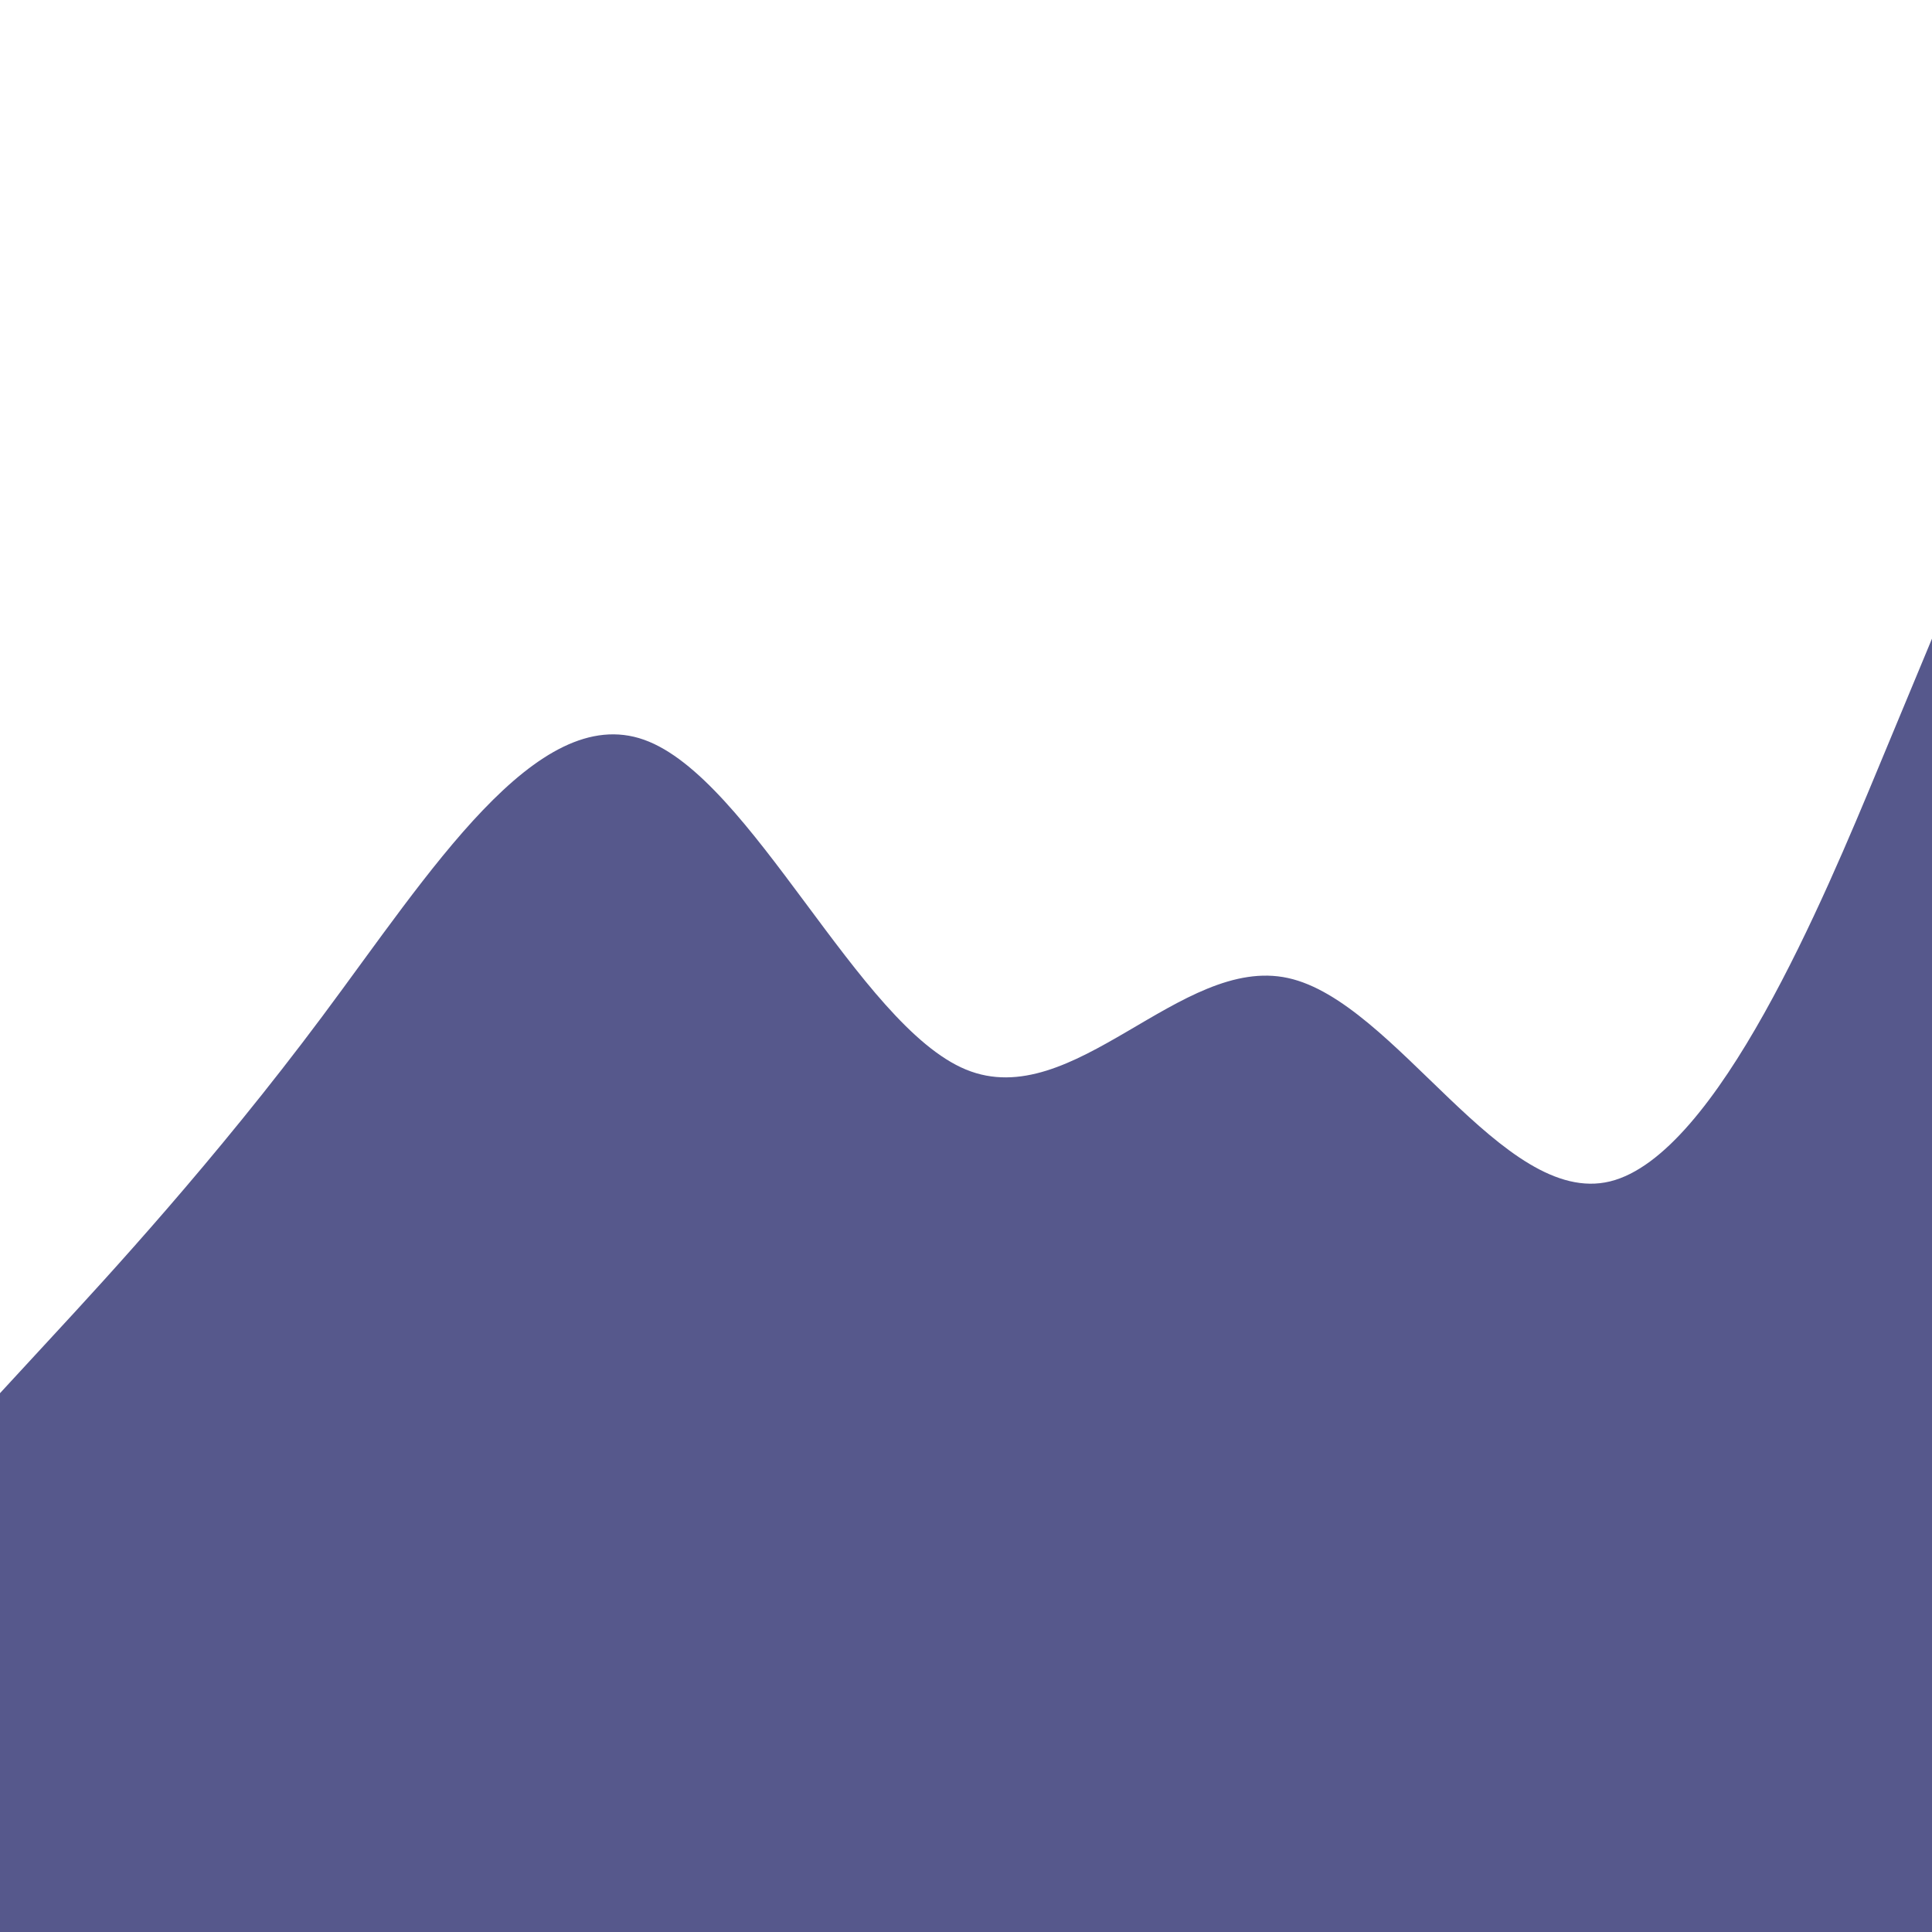
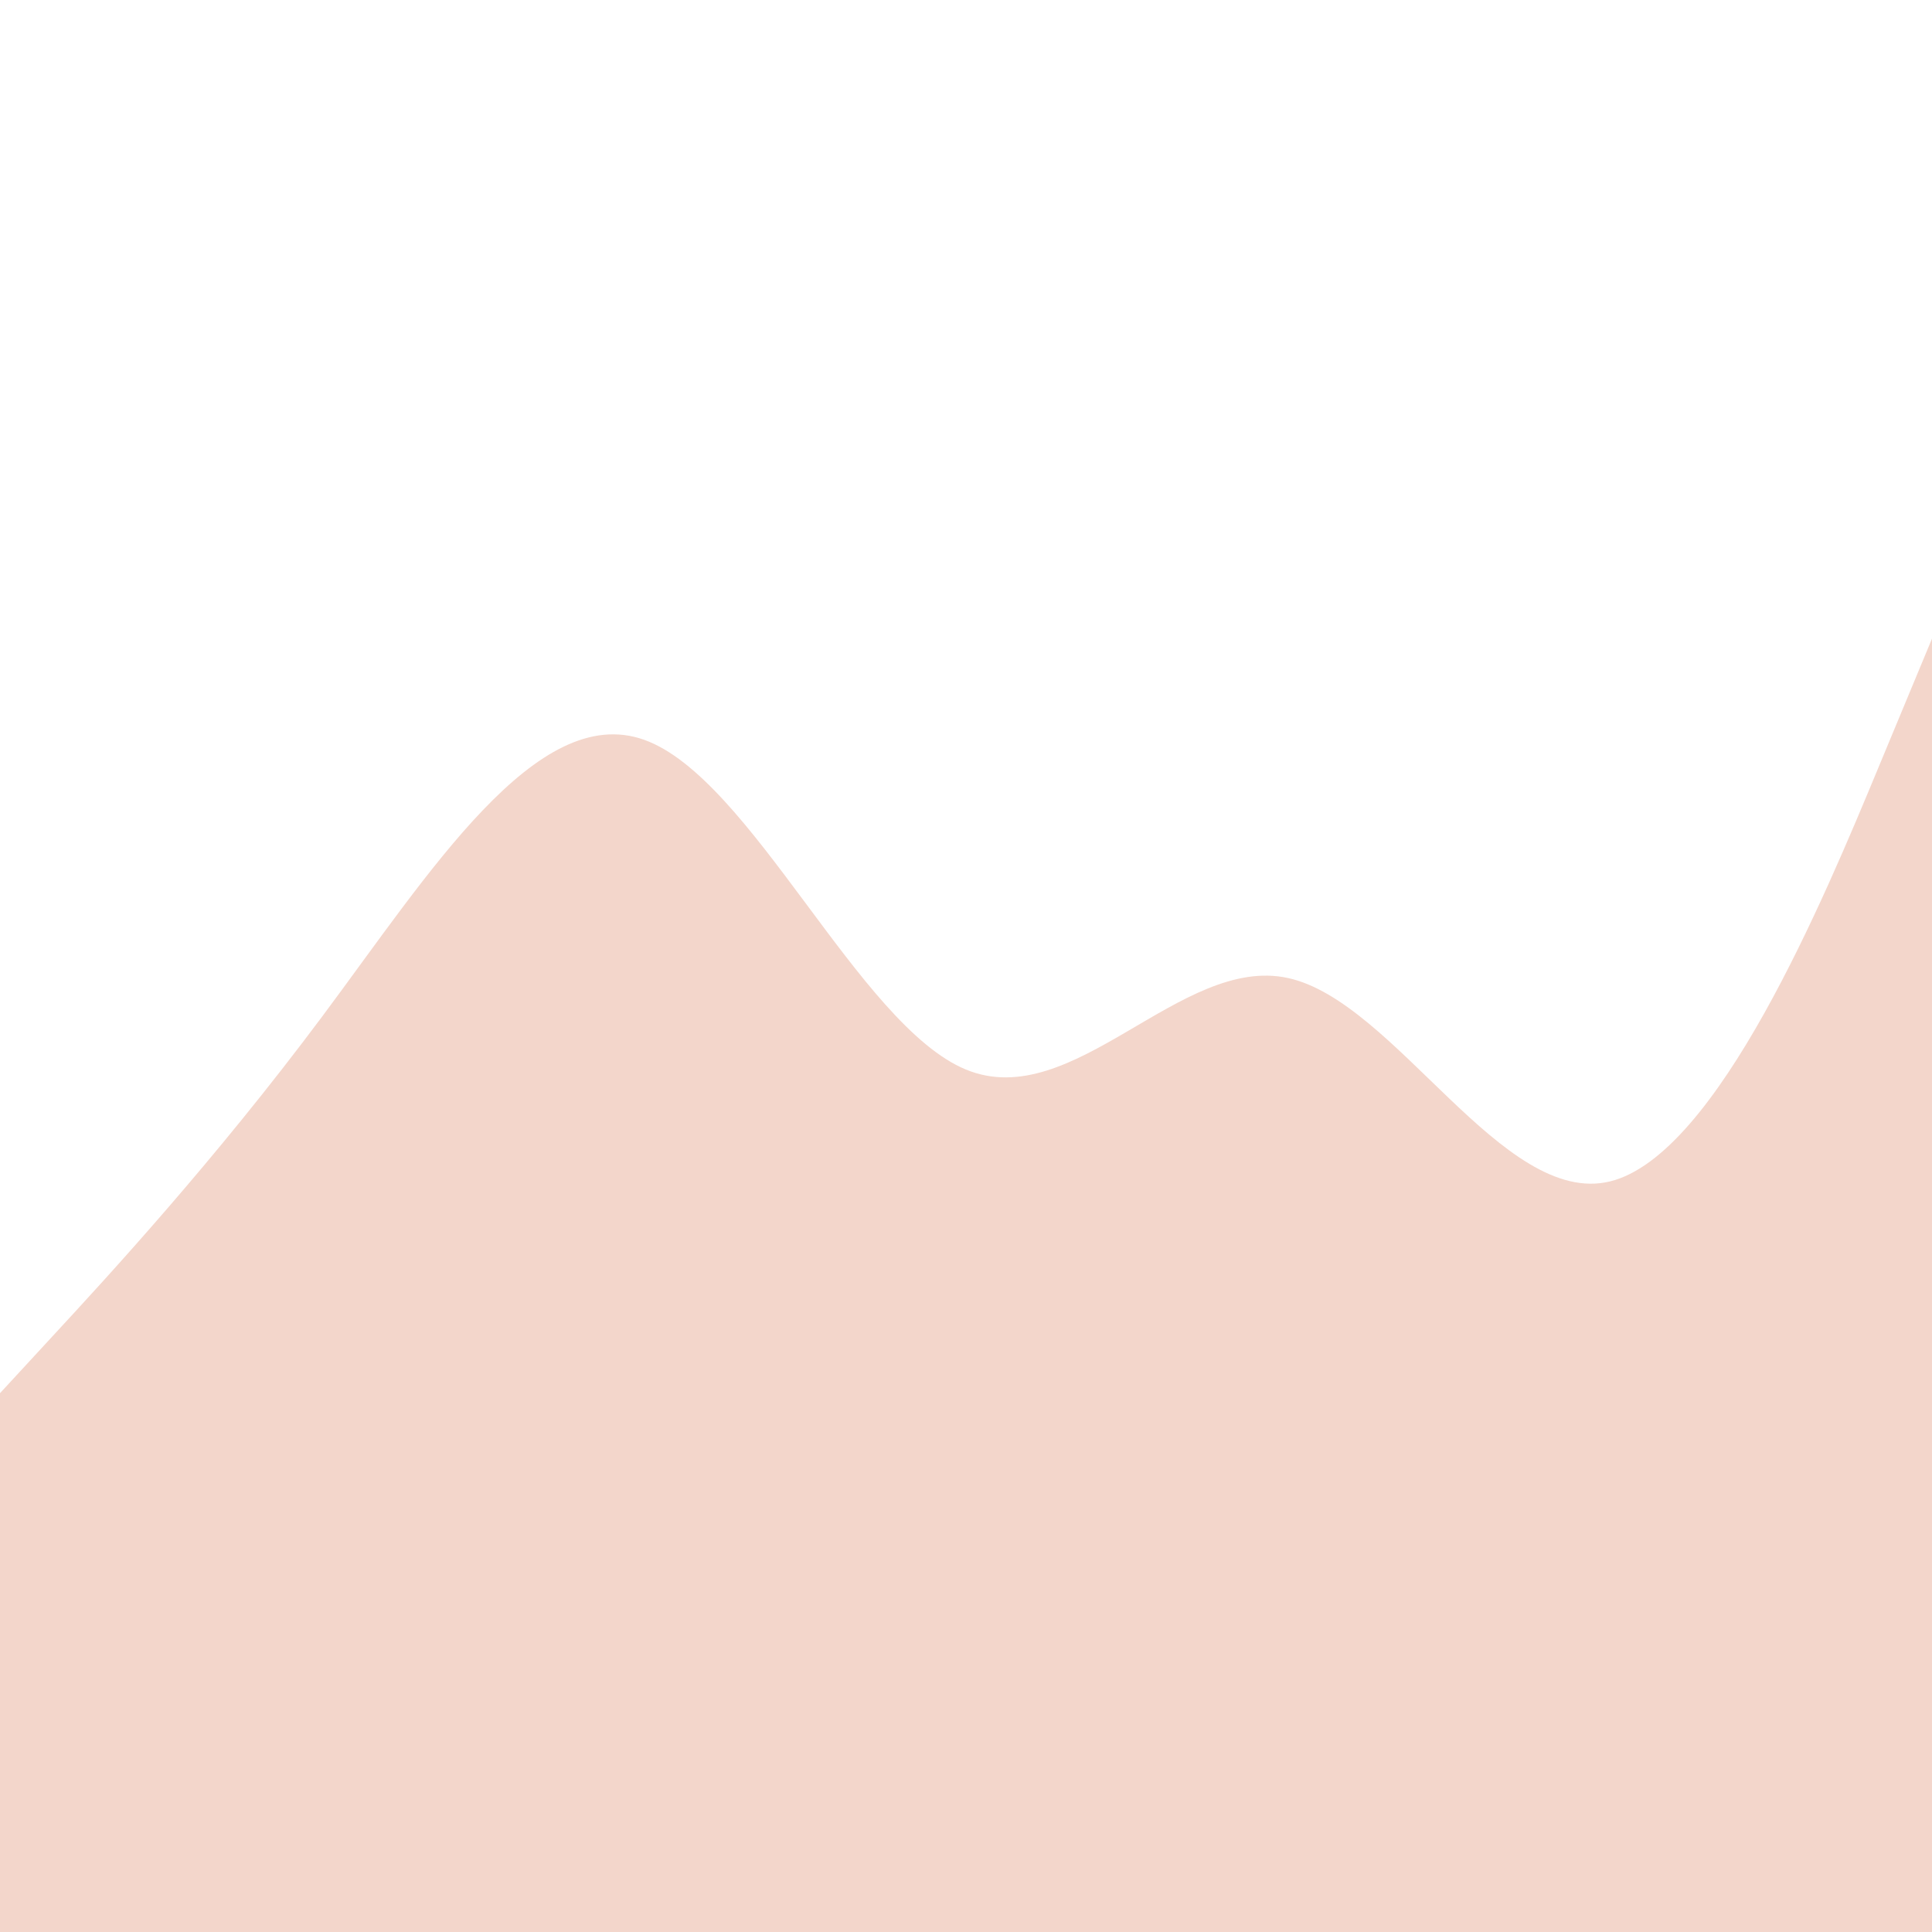
<svg xmlns="http://www.w3.org/2000/svg" id="visual" viewBox="0 0 1800 1800" width="1800" height="1800" version="1.1">
-   <path d="M0 1298L50 1243.8C100 1189.7 200 1081.3 300 947.3C400 813.3 500 653.7 600 689.2C700 724.7 800 955.3 900 996.5C1000 1037.7 1100 889.3 1200 911.2C1300 933 1400 1125 1500 1100.7C1600 1076.3 1700 835.7 1750 715.3L1800 595L1800 1801L1750 1801C1700 1801 1600 1801 1500 1801C1400 1801 1300 1801 1200 1801C1100 1801 1000 1801 900 1801C800 1801 700 1801 600 1801C500 1801 400 1801 300 1801C200 1801 100 1801 50 1801L0 1801Z" fill="#56588C" stroke-linecap="round" stroke-linejoin="miter" />
+   <path d="M0 1298L50 1243.8C100 1189.7 200 1081.3 300 947.3C400 813.3 500 653.7 600 689.2C700 724.7 800 955.3 900 996.5C1000 1037.7 1100 889.3 1200 911.2C1300 933 1400 1125 1500 1100.7C1600 1076.3 1700 835.7 1750 715.3L1800 595L1800 1801L1750 1801C1700 1801 1600 1801 1500 1801C1400 1801 1300 1801 1200 1801C1100 1801 1000 1801 900 1801C800 1801 700 1801 600 1801C500 1801 400 1801 300 1801C200 1801 100 1801 50 1801L0 1801Z" fill="#f3d6cb" stroke-linecap="round" stroke-linejoin="miter" />
</svg>
